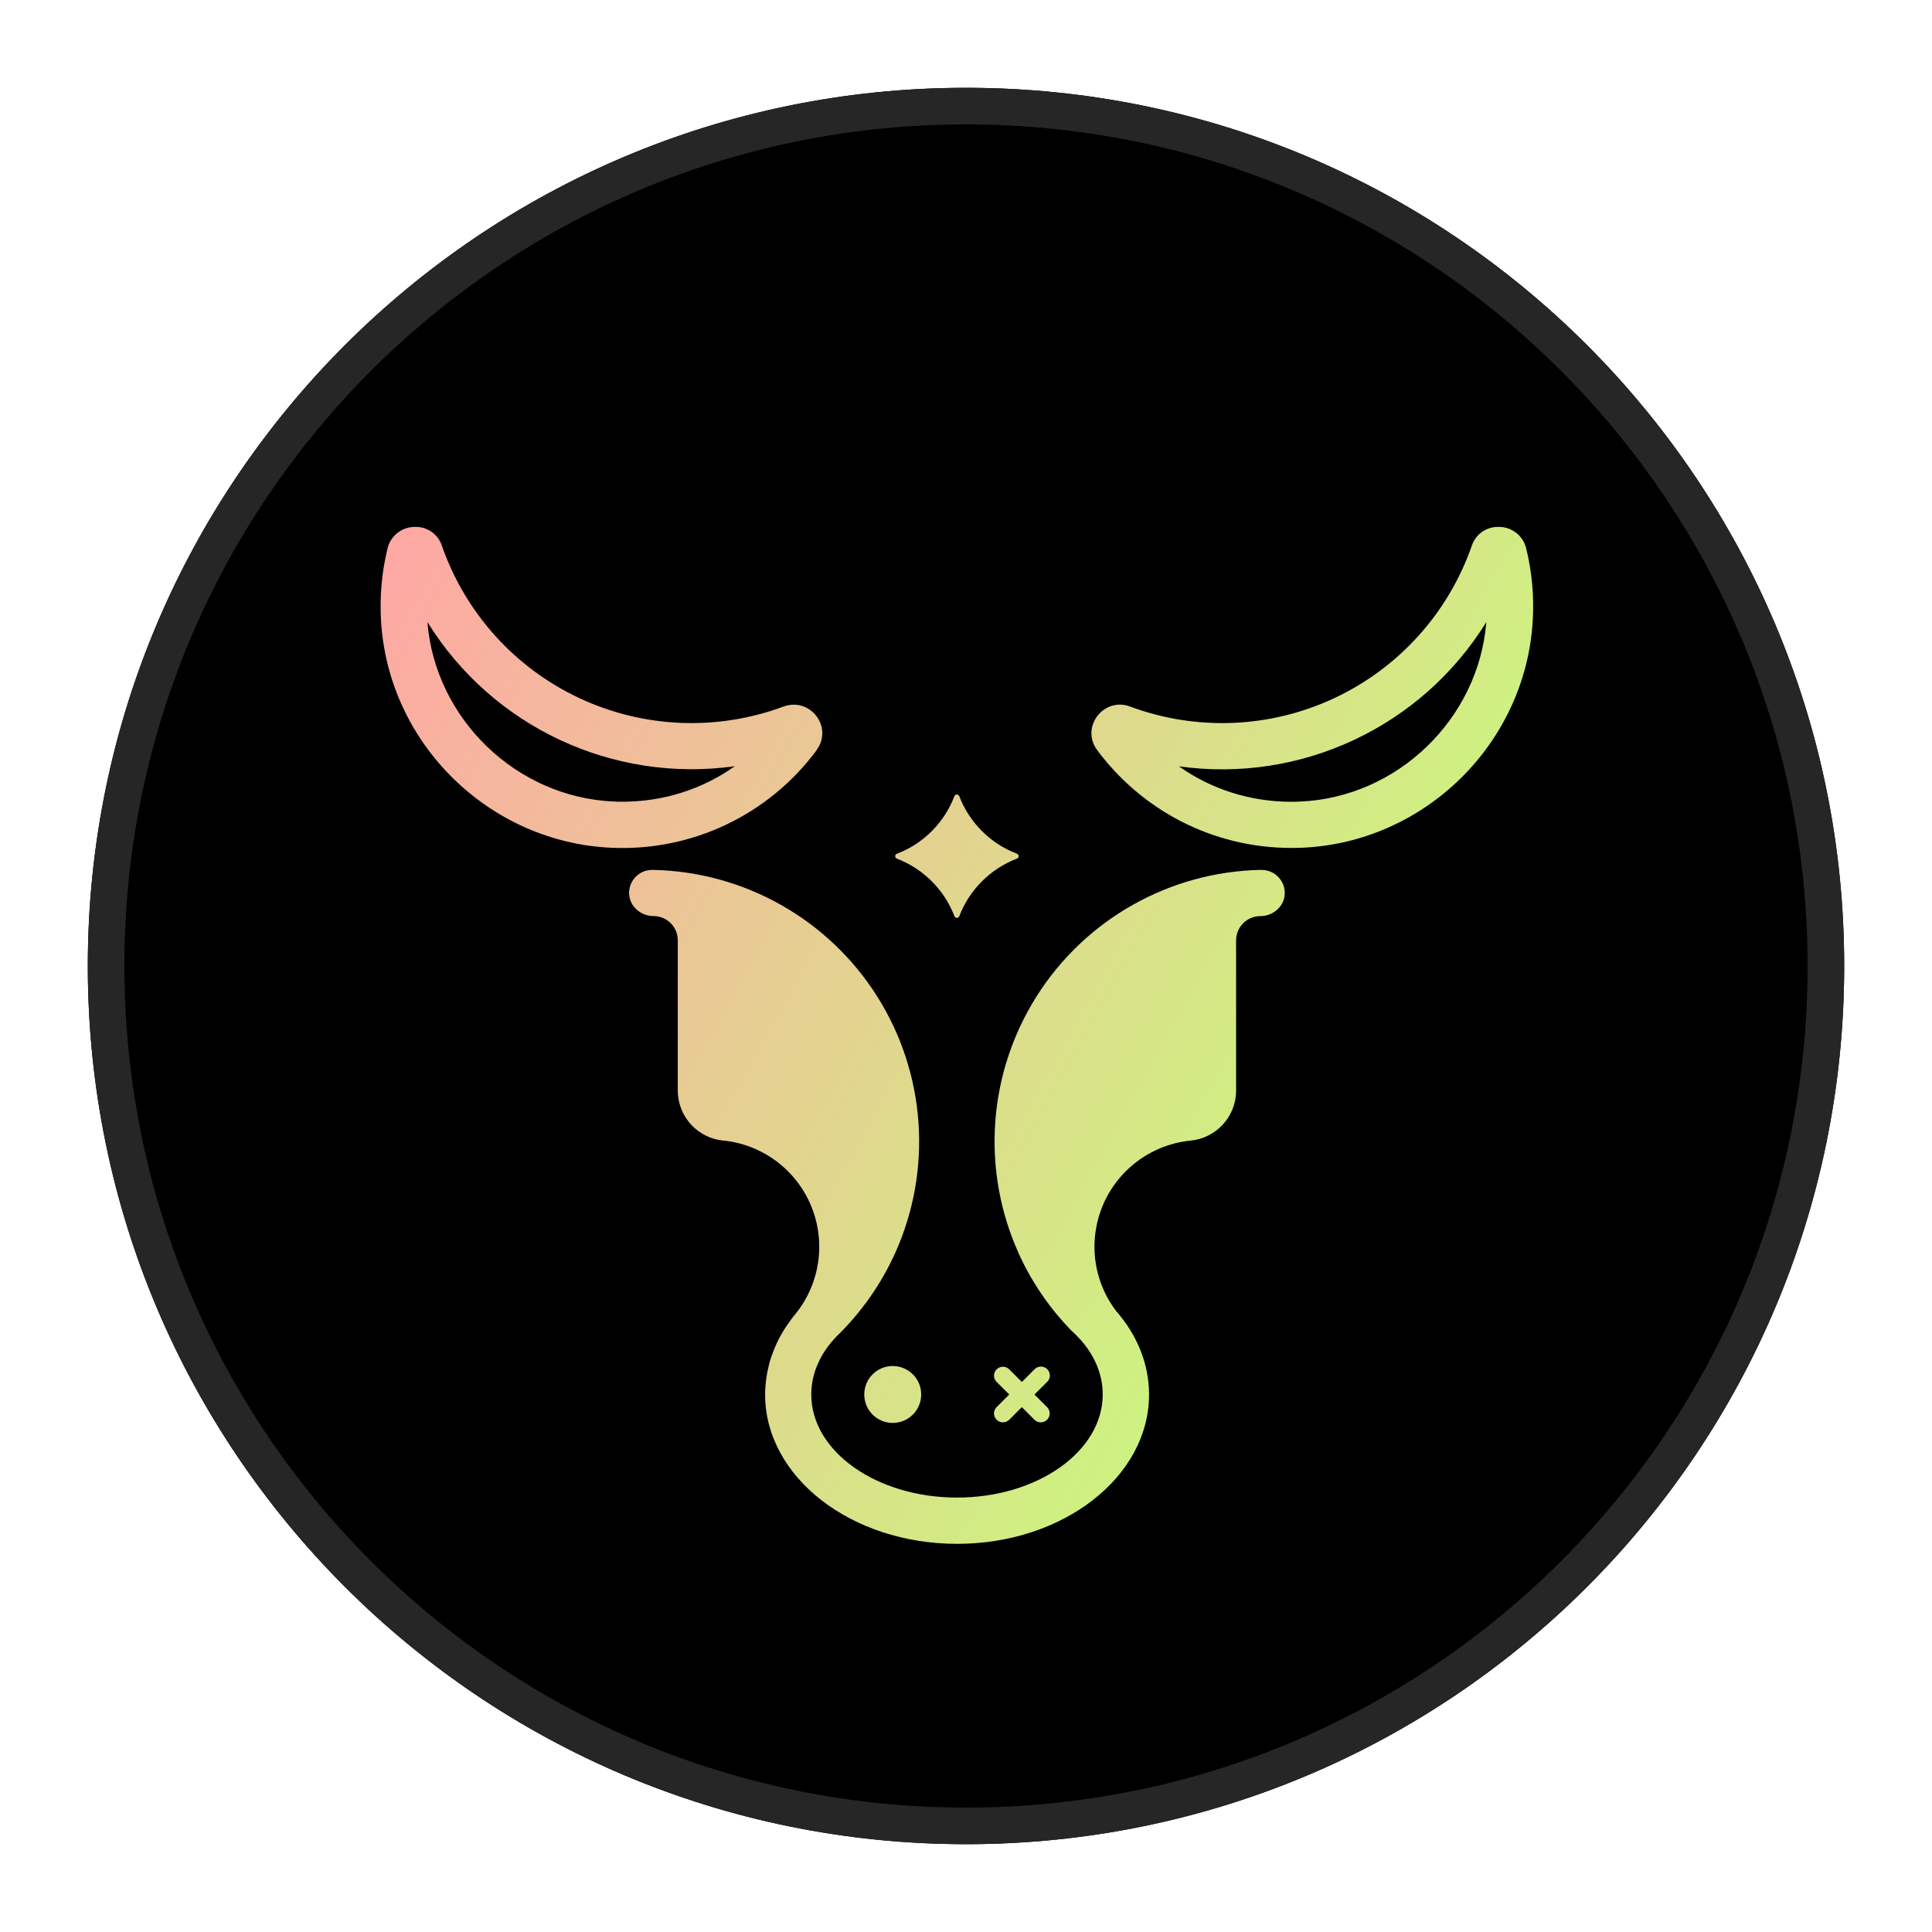
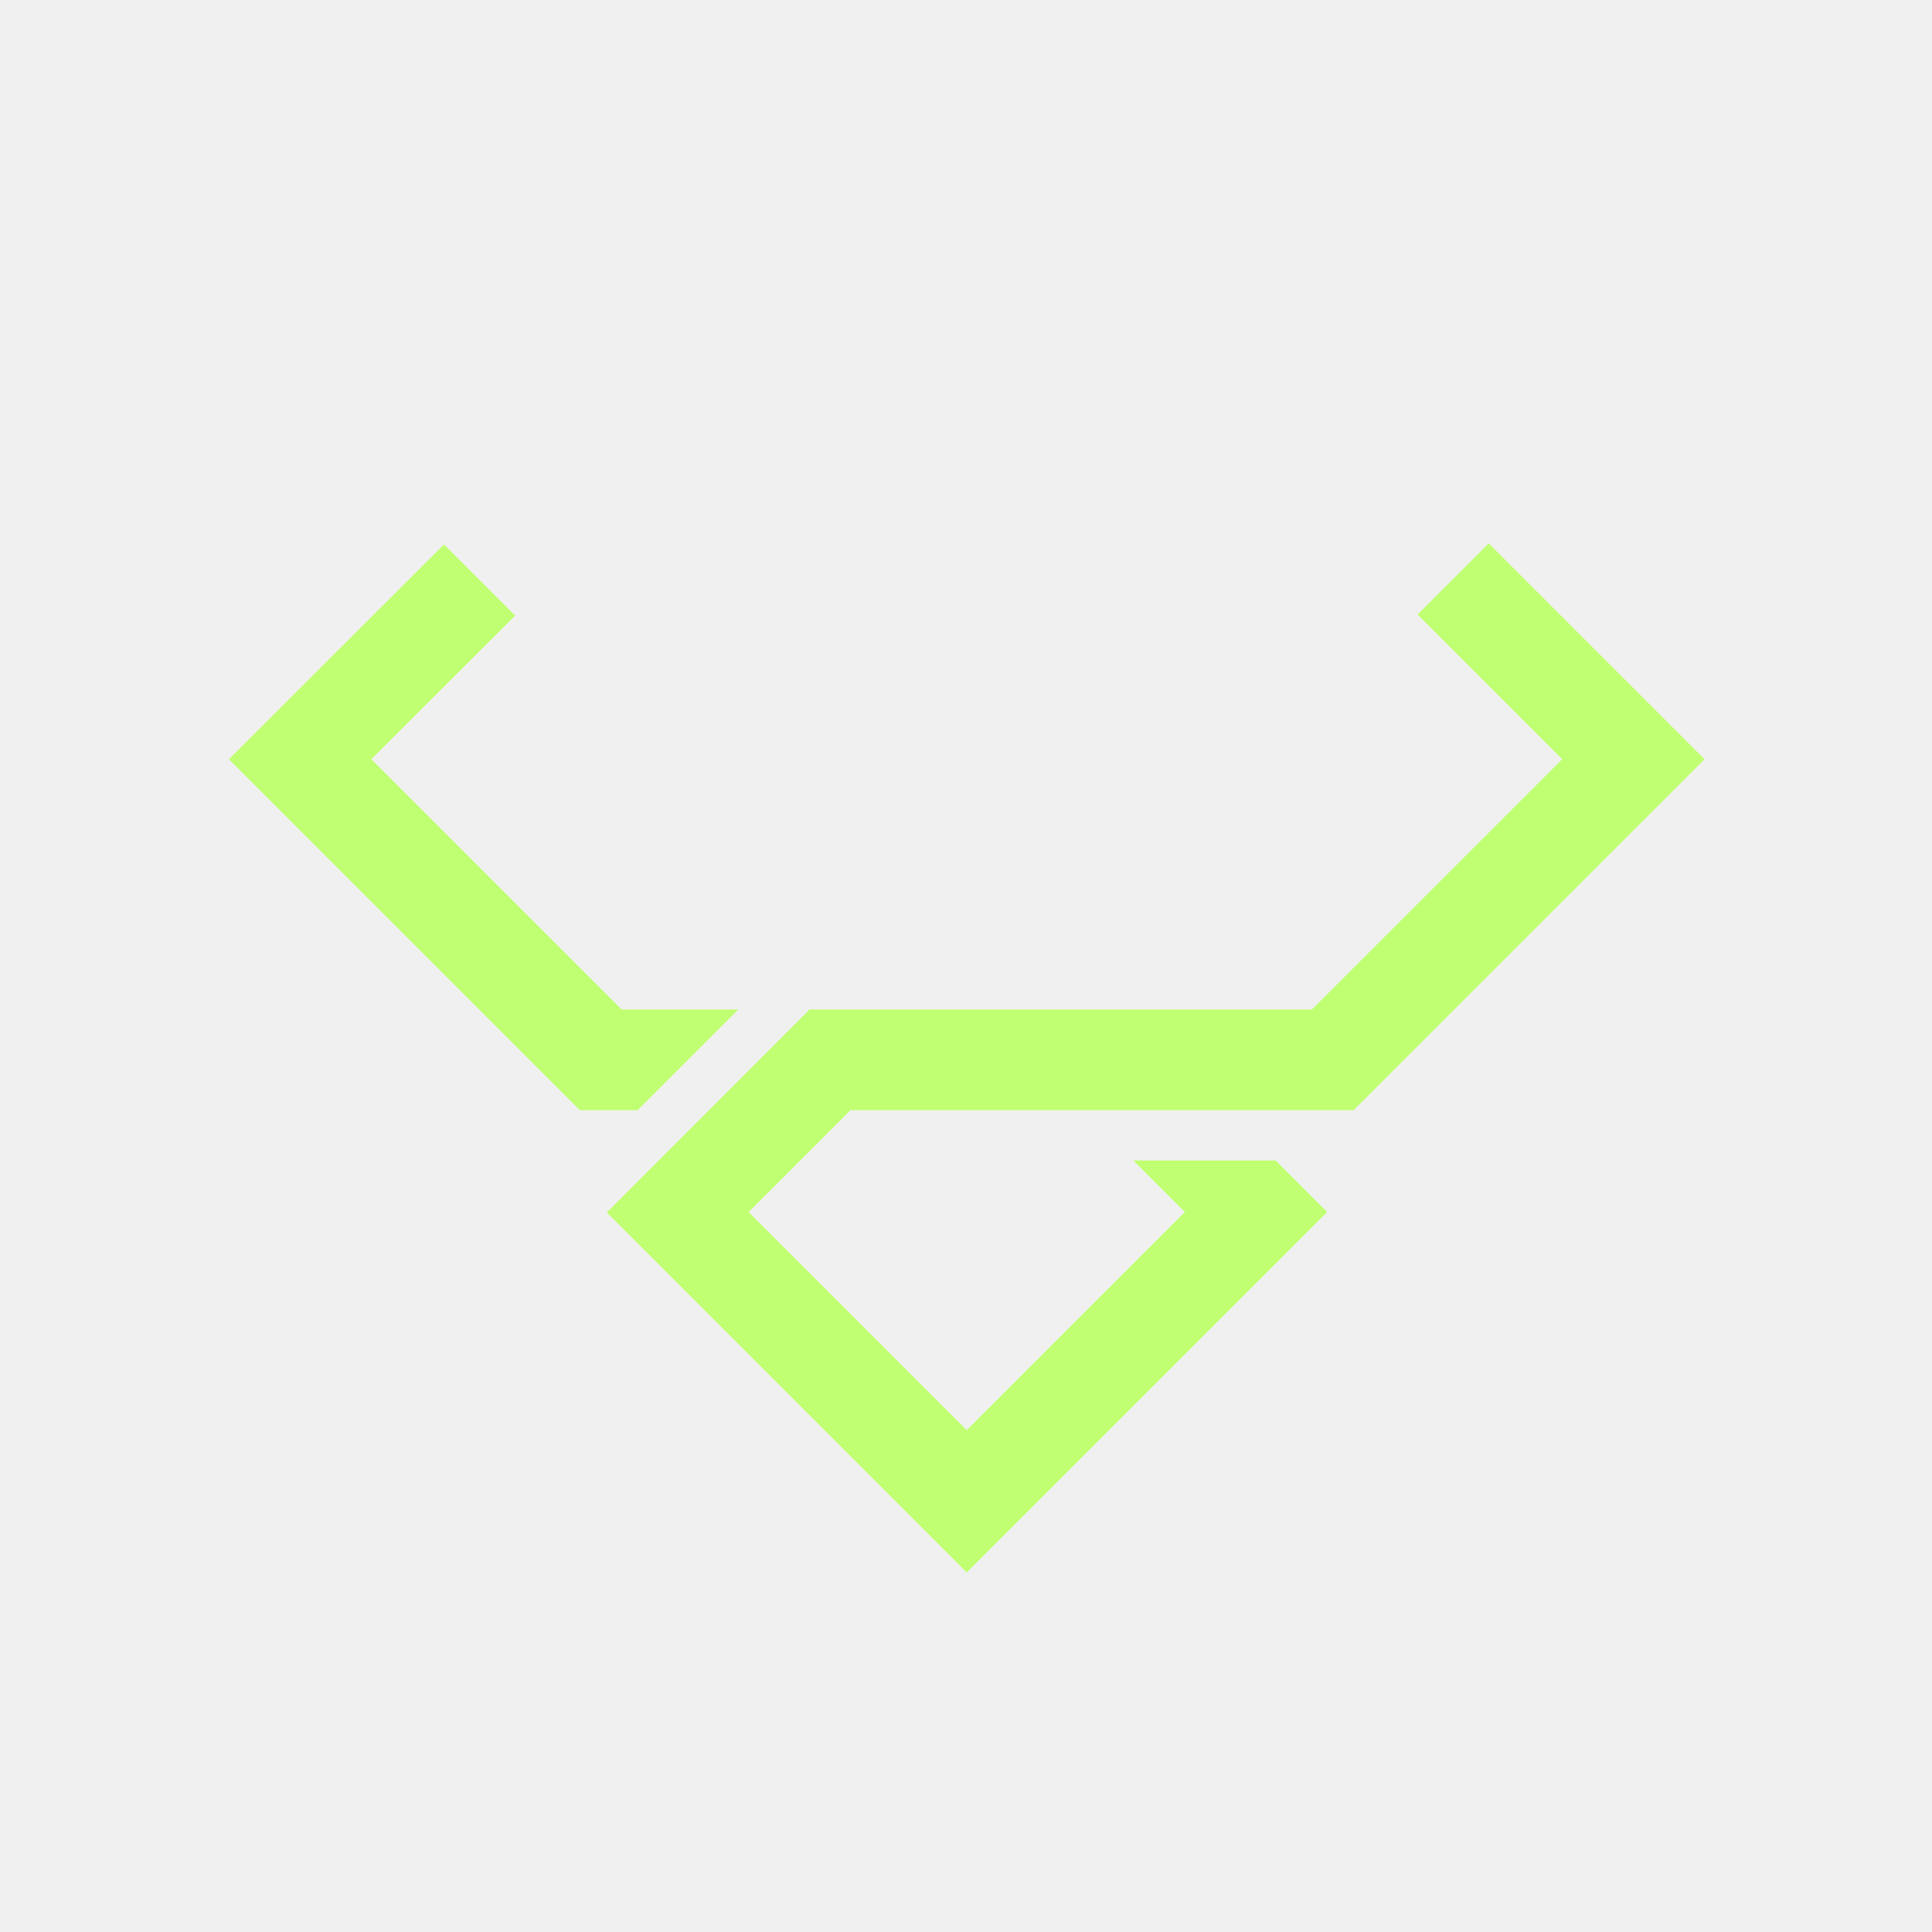
- <svg xmlns="http://www.w3.org/2000/svg" version="1.1" width="1000" height="1000" viewBox="0 0 1000 1000" xml:space="preserve">
-   <defs>
- </defs>
-   <rect x="0" y="0" width="100%" height="100%" fill="#ffffff" />
-   <g transform="matrix(28.4091 0 0 28.4091 500.0001 500.0001)" id="282777">
-     <g style="" vector-effect="non-scaling-stroke">
-       <g transform="matrix(1 0 0 1 0 0)" clip-path="url(#CLIPPATH_45)">
-         <clipPath id="CLIPPATH_45">
-           <rect transform="matrix(1 0 0 1 0 0)" id="ox-fun-logo_svg__a" x="-16" y="-16" rx="16" ry="16" width="32" height="32" />
-         </clipPath>
-         <rect style="stroke: none; stroke-width: 1; stroke-dasharray: none; stroke-linecap: butt; stroke-dashoffset: 0; stroke-linejoin: miter; stroke-miterlimit: 4; is-custom-font: none; font-file-url: none; fill: rgb(0,0,0); fill-rule: nonzero; opacity: 1;" x="-16" y="-16" rx="16" ry="16" width="32" height="32" />
-       </g>
-       <g transform="matrix(1 0 0 1 0 0)" clip-path="url(#CLIPPATH_46)">
-         <clipPath id="CLIPPATH_46">
-           <rect transform="matrix(1 0 0 1 0 0)" id="ox-fun-logo_svg__a" x="-16" y="-16" rx="16" ry="16" width="32" height="32" />
-         </clipPath>
-         <circle style="stroke: none; stroke-width: 1; stroke-dasharray: none; stroke-linecap: butt; stroke-dashoffset: 0; stroke-linejoin: miter; stroke-miterlimit: 4; is-custom-font: none; font-file-url: none; fill: rgb(0,0,0); fill-rule: nonzero; opacity: 1;" cx="0" cy="0" r="16" />
-       </g>
-       <g transform="matrix(1 0 0 1 0 0)" clip-path="url(#CLIPPATH_47)">
-         <clipPath id="CLIPPATH_47">
-           <rect transform="matrix(1 0 0 1 0 0)" id="ox-fun-logo_svg__a" x="-16" y="-16" rx="16" ry="16" width="32" height="32" />
-         </clipPath>
-         <circle style="stroke: rgb(255,255,255); stroke-opacity: 0.15; stroke-width: 0.667; stroke-dasharray: none; stroke-linecap: butt; stroke-dashoffset: 0; stroke-linejoin: miter; stroke-miterlimit: 4; is-custom-font: none; font-file-url: none; fill: none; fill-rule: nonzero; opacity: 1;" cx="0" cy="0" r="15.667" />
-       </g>
-       <g transform="matrix(1 0 0 1 -6.6418 -5.0748)" clip-path="url(#CLIPPATH_48)">
-         <linearGradient id="SVGID_39" gradientUnits="userSpaceOnUse" gradientTransform="matrix(1 0 0 1 0 0)" x1="5.333" y1="8" x2="29.255" y2="21.256">
-           <stop offset="0%" style="stop-color:rgb(255,167,165);stop-opacity: 1" />
-           <stop offset="82.5%" style="stop-color:rgb(200,251,124);stop-opacity: 1" />
-         </linearGradient>
-         <clipPath id="CLIPPATH_48">
-           <rect transform="matrix(1 0 0 1 6.6418 5.0748)" id="ox-fun-logo_svg__a" x="-16" y="-16" rx="16" ry="16" width="32" height="32" />
-         </clipPath>
-         <path style="stroke: none; stroke-width: 1; stroke-dasharray: none; stroke-linecap: butt; stroke-dashoffset: 0; stroke-linejoin: miter; stroke-miterlimit: 4; is-custom-font: none; font-file-url: none; fill: url(#SVGID_39); fill-rule: evenodd; opacity: 1;" transform=" translate(-9.3582, -10.9252)" d="M 13.278 12.065 c 0.266 -0.361 -0.017 -0.826 -0.414 -0.826 c -0.06 0 -0.124 0.01 -0.189 0.034 A 4.816 4.816 0 0 1 6.45 8.341 a 0.498 0.498 0 0 0 -0.482 -0.341 a 0.51 0.51 0 0 0 -0.507 0.391 c -0.104 0.424 -0.146 0.87 -0.118 1.33 c 0.136 2.231 1.97 4.028 4.201 4.125 a 4.4 4.4 0 0 0 3.736 -1.78 l -0.001 -0.001 Z m -3.54 0.942 c -0.054 0 -0.106 0 -0.159 -0.004 c -1.773 -0.077 -3.251 -1.507 -3.392 -3.27 a 5.663 5.663 0 0 0 5.601 2.627 c -0.59 0.419 -1.3 0.647 -2.05 0.647 Z" stroke-linecap="round" />
-       </g>
-       <g transform="matrix(1 0 0 1 -0.165 4.3885)" clip-path="url(#CLIPPATH_49)">
-         <linearGradient id="SVGID_40" gradientUnits="userSpaceOnUse" gradientTransform="matrix(1 0 0 1 0 0)" x1="5.333" y1="8" x2="29.255" y2="21.256">
-           <stop offset="0%" style="stop-color:rgb(255,167,165);stop-opacity: 1" />
-           <stop offset="82.5%" style="stop-color:rgb(200,251,124);stop-opacity: 1" />
-         </linearGradient>
-         <clipPath id="CLIPPATH_49">
-           <rect transform="matrix(1 0 0 1 0.165 -4.3885)" id="ox-fun-logo_svg__a" x="-16" y="-16" rx="16" ry="16" width="32" height="32" />
-         </clipPath>
-         <path style="stroke: none; stroke-width: 1; stroke-dasharray: none; stroke-linecap: butt; stroke-dashoffset: 0; stroke-linejoin: miter; stroke-miterlimit: 4; is-custom-font: none; font-file-url: none; fill: url(#SVGID_40); fill-rule: nonzero; opacity: 1;" transform=" translate(-15.835, -20.3885)" d="M 21.397 14.249 h -0.03 a 4.949 4.949 0 0 0 -4.41 6.98 v 0.002 c 0.238 0.526 0.564 1.002 0.962 1.41 c 0.056 0.05 0.106 0.1 0.154 0.154 l 0.008 0.007 c 0.26 0.29 0.41 0.635 0.41 1.004 c 0 1.038 -1.189 1.879 -2.655 1.879 c -1.466 0 -2.655 -0.841 -2.655 -1.879 c 0 -0.388 0.167 -0.75 0.453 -1.05 a 4.97 4.97 0 0 0 1.075 -1.525 a 4.949 4.949 0 0 0 -4.41 -6.982 h -0.03 a 0.419 0.419 0 0 0 -0.406 0.444 c 0.013 0.227 0.216 0.397 0.443 0.397 c 0.245 0 0.443 0.198 0.443 0.443 v 2.743 a 0.916 0.916 0 0 0 0.859 0.907 a 1.946 1.946 0 0 1 1.284 3.158 l -0.016 0.02 l -0.02 0.024 l -0.019 0.025 a 1.425 1.425 0 0 0 -0.068 0.093 c -0.033 0.044 -0.061 0.09 -0.09 0.135 a 2.197 2.197 0 0 0 -0.171 0.336 l -0.02 0.05 l -0.004 0.013 a 0.39 0.39 0 0 0 -0.018 0.05 l -0.005 0.01 l -0.014 0.042 a 1.128 1.128 0 0 0 -0.042 0.15 c -0.017 0.065 -0.03 0.131 -0.04 0.199 l -0.01 0.076 l -0.009 0.093 c -0.005 0.05 -0.006 0.1 -0.006 0.15 c 0 1.503 1.565 2.721 3.497 2.721 c 1.933 0 3.498 -1.218 3.498 -2.72 c 0 -0.566 -0.223 -1.094 -0.606 -1.53 a 1.933 1.933 0 0 1 -0.37 -1.429 a 1.945 1.945 0 0 1 1.722 -1.667 a 0.917 0.917 0 0 0 0.84 -0.904 v -2.744 c 0 -0.245 0.198 -0.443 0.442 -0.443 c 0.227 0 0.43 -0.17 0.444 -0.396 a 0.42 0.42 0 0 0 -0.407 -0.445 l -0.003 -0.001 Z" stroke-linecap="round" />
-       </g>
-       <g transform="matrix(1 0 0 1 1.0189 7.8066)" clip-path="url(#CLIPPATH_50)">
-         <linearGradient id="SVGID_41" gradientUnits="userSpaceOnUse" gradientTransform="matrix(1 0 0 1 0 0)" x1="5.333" y1="8" x2="29.255" y2="21.256">
-           <stop offset="0%" style="stop-color:rgb(255,167,165);stop-opacity: 1" />
-           <stop offset="82.5%" style="stop-color:rgb(200,251,124);stop-opacity: 1" />
-         </linearGradient>
-         <clipPath id="CLIPPATH_50">
-           <rect transform="matrix(1 0 0 1 -1.0189 -7.8066)" id="ox-fun-logo_svg__a" x="-16" y="-16" rx="16" ry="16" width="32" height="32" />
-         </clipPath>
-         <path style="stroke: none; stroke-width: 1; stroke-dasharray: none; stroke-linecap: butt; stroke-dashoffset: 0; stroke-linejoin: miter; stroke-miterlimit: 4; is-custom-font: none; font-file-url: none; fill: url(#SVGID_41); fill-rule: nonzero; opacity: 1;" transform=" translate(-17.0189, -23.8066)" d="M 17.247 23.35 a 0.162 0.162 0 1 1 0.23 0.228 l -0.23 0.23 l 0.23 0.229 a 0.162 0.162 0 1 1 -0.23 0.23 l -0.23 -0.23 l -0.229 0.23 a 0.162 0.162 0 1 1 -0.23 -0.23 l 0.23 -0.23 l -0.23 -0.229 a 0.162 0.162 0 1 1 0.23 -0.229 l 0.23 0.23 l 0.229 -0.23 Z" stroke-linecap="round" />
-       </g>
-       <g transform="matrix(1 0 0 1 -1.335 7.8065)" clip-path="url(#CLIPPATH_51)">
-         <linearGradient id="SVGID_42" gradientUnits="userSpaceOnUse" gradientTransform="matrix(1 0 0 1 0 0)" x1="5.333" y1="8" x2="29.255" y2="21.256">
-           <stop offset="0%" style="stop-color:rgb(255,167,165);stop-opacity: 1" />
-           <stop offset="82.5%" style="stop-color:rgb(200,251,124);stop-opacity: 1" />
-         </linearGradient>
-         <clipPath id="CLIPPATH_51">
-           <rect transform="matrix(1 0 0 1 1.335 -7.8065)" id="ox-fun-logo_svg__a" x="-16" y="-16" rx="16" ry="16" width="32" height="32" />
-         </clipPath>
-         <path style="stroke: none; stroke-width: 1; stroke-dasharray: none; stroke-linecap: butt; stroke-dashoffset: 0; stroke-linejoin: miter; stroke-miterlimit: 4; is-custom-font: none; font-file-url: none; fill: url(#SVGID_42); fill-rule: nonzero; opacity: 1;" transform=" translate(-14.665, -23.8065)" d="M 14.665 24.325 a 0.518 0.518 0 1 0 0 -1.037 a 0.518 0.518 0 0 0 0 1.037 Z" stroke-linecap="round" />
-       </g>
-       <g transform="matrix(1 0 0 1 6.3092 -5.0755)" clip-path="url(#CLIPPATH_52)">
-         <linearGradient id="SVGID_43" gradientUnits="userSpaceOnUse" gradientTransform="matrix(1 0 0 1 0 0)" x1="5.333" y1="8" x2="29.255" y2="21.256">
-           <stop offset="0%" style="stop-color:rgb(255,167,165);stop-opacity: 1" />
-           <stop offset="82.5%" style="stop-color:rgb(200,251,124);stop-opacity: 1" />
-         </linearGradient>
-         <clipPath id="CLIPPATH_52">
-           <rect transform="matrix(1 0 0 1 -6.3092 5.0756)" id="ox-fun-logo_svg__a" x="-16" y="-16" rx="16" ry="16" width="32" height="32" />
-         </clipPath>
-         <path style="stroke: none; stroke-width: 1; stroke-dasharray: none; stroke-linecap: butt; stroke-dashoffset: 0; stroke-linejoin: miter; stroke-miterlimit: 4; is-custom-font: none; font-file-url: none; fill: url(#SVGID_43); fill-rule: evenodd; opacity: 1;" transform=" translate(-22.3092, -10.9244)" d="M 25.7 8 a 0.51 0.51 0 0 1 0.506 0.391 c 0.105 0.423 0.147 0.868 0.119 1.33 c -0.136 2.23 -1.97 4.028 -4.201 4.124 c -0.065 0.002 -0.13 0.004 -0.194 0.004 c -1.451 0 -2.738 -0.701 -3.54 -1.783 c -0.268 -0.361 0.016 -0.828 0.414 -0.828 c 0.06 0 0.124 0.01 0.189 0.036 a 4.816 4.816 0 0 0 6.223 -2.933 a 0.499 0.499 0 0 1 0.483 -0.341 Z m -3.77 5.008 c 0.051 0 0.105 -0.001 0.158 -0.004 c 1.774 -0.076 3.251 -1.506 3.392 -3.27 a 5.661 5.661 0 0 1 -5.601 2.628 c 0.59 0.418 1.3 0.646 2.05 0.646 Z" stroke-linecap="round" />
-       </g>
-       <g transform="matrix(1 0 0 1 -0.1656 -2.0005)" clip-path="url(#CLIPPATH_53)">
-         <linearGradient id="SVGID_44" gradientUnits="userSpaceOnUse" gradientTransform="matrix(1 0 0 1 0 0)" x1="5.333" y1="8" x2="29.255" y2="21.256">
-           <stop offset="0%" style="stop-color:rgb(255,167,165);stop-opacity: 1" />
-           <stop offset="82.5%" style="stop-color:rgb(200,251,124);stop-opacity: 1" />
-         </linearGradient>
-         <clipPath id="CLIPPATH_53">
-           <rect transform="matrix(1 0 0 1 0.1656 2.0005)" id="ox-fun-logo_svg__a" x="-16" y="-16" rx="16" ry="16" width="32" height="32" />
-         </clipPath>
-         <path style="stroke: none; stroke-width: 1; stroke-dasharray: none; stroke-linecap: butt; stroke-dashoffset: 0; stroke-linejoin: miter; stroke-miterlimit: 4; is-custom-font: none; font-file-url: none; fill: url(#SVGID_44); fill-rule: nonzero; opacity: 1;" transform=" translate(-15.8344, -13.9995)" d="M 15.877 12.905 c 0.185 0.483 0.568 0.866 1.052 1.05 c 0.04 0.016 0.04 0.072 0 0.088 a 1.824 1.824 0 0 0 -1.052 1.051 a 0.047 0.047 0 0 1 -0.087 0 a 1.824 1.824 0 0 0 -1.051 -1.051 a 0.047 0.047 0 0 1 0 -0.087 a 1.814 1.814 0 0 0 1.05 -1.051 a 0.047 0.047 0 0 1 0.087 0 h 0.001 Z" stroke-linecap="round" />
-       </g>
-     </g>
-   </g>
+ <svg xmlns="http://www.w3.org/2000/svg" width="128" height="128" viewBox="0 0 128 128" fill="none">
+   <path d="M112.933 50.3L89.683 73.55H56.349L49.599 80.3L64.049 94.75L78.499 80.3L75.083 76.883H84.516L87.933 80.3L64.049 104.183L40.199 80.333L53.633 66.883H86.916L103.499 50.3L93.916 40.717L98.633 36L112.933 50.3Z" fill="#C1FF72" />
+   <path d="M41.183 66.883H48.916L42.249 73.55H38.416L15.166 50.3L29.416 36.067L34.133 40.783L24.599 50.3L41.183 66.883Z" fill="#C1FF72" />
</svg>
